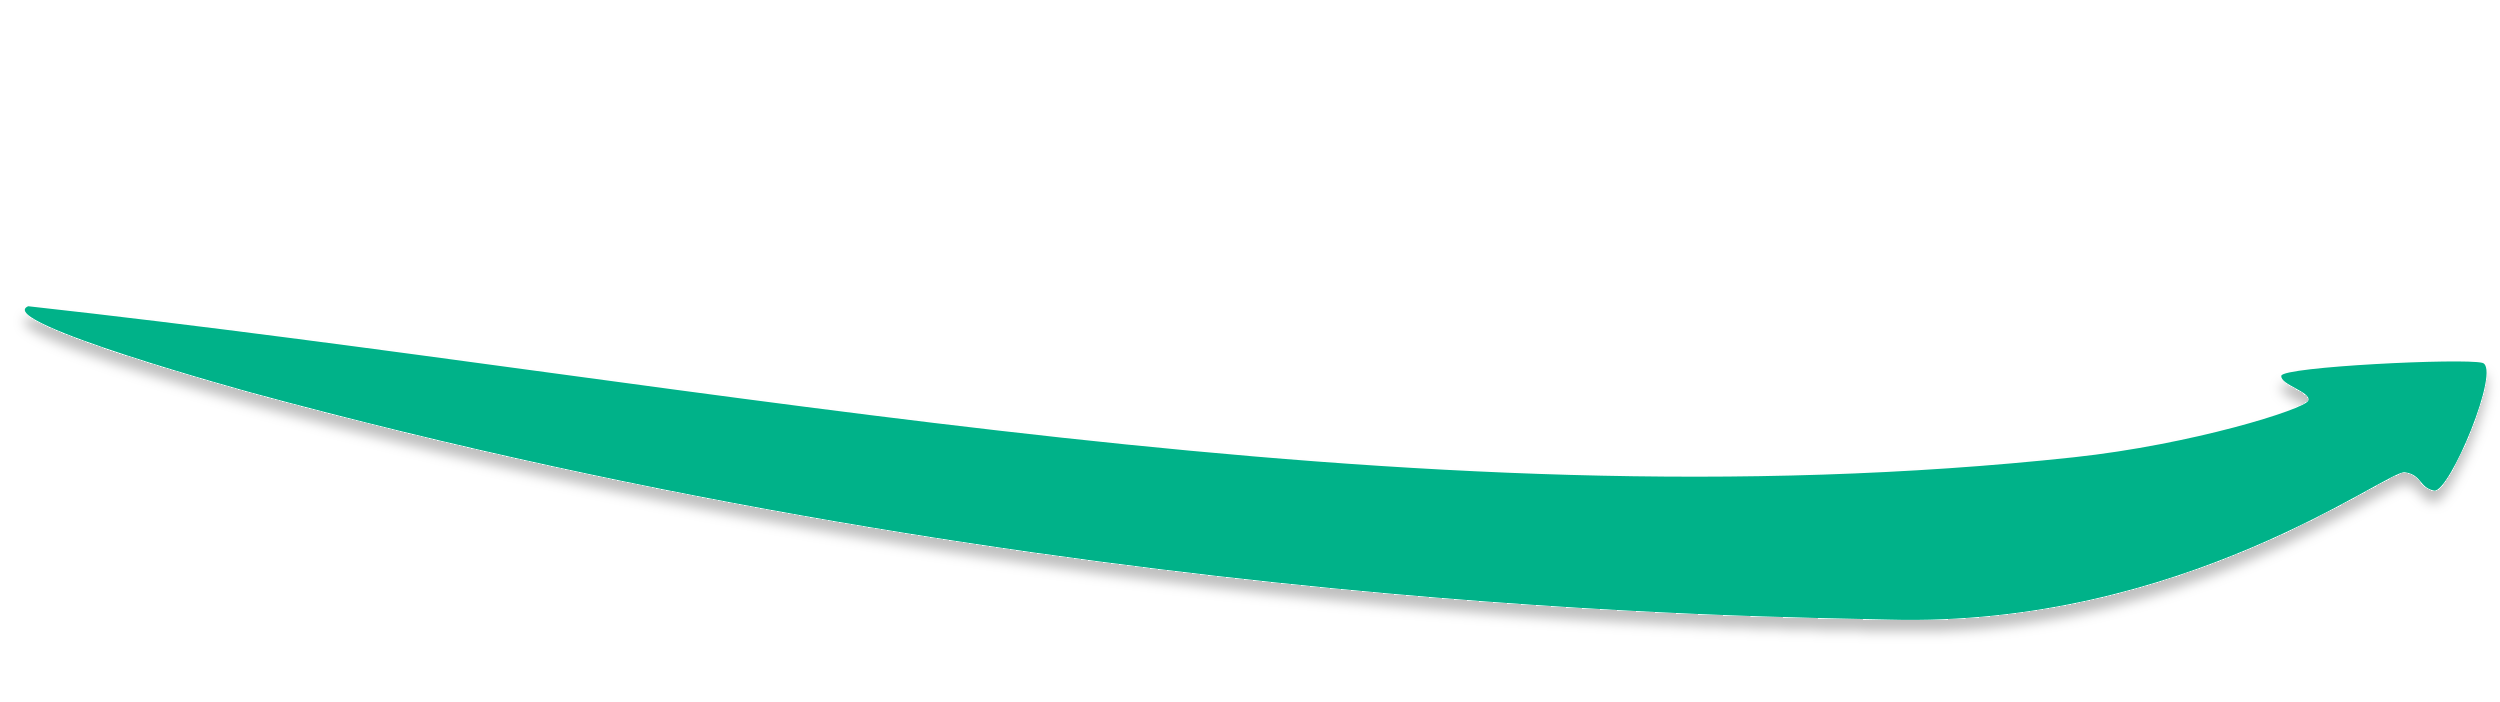
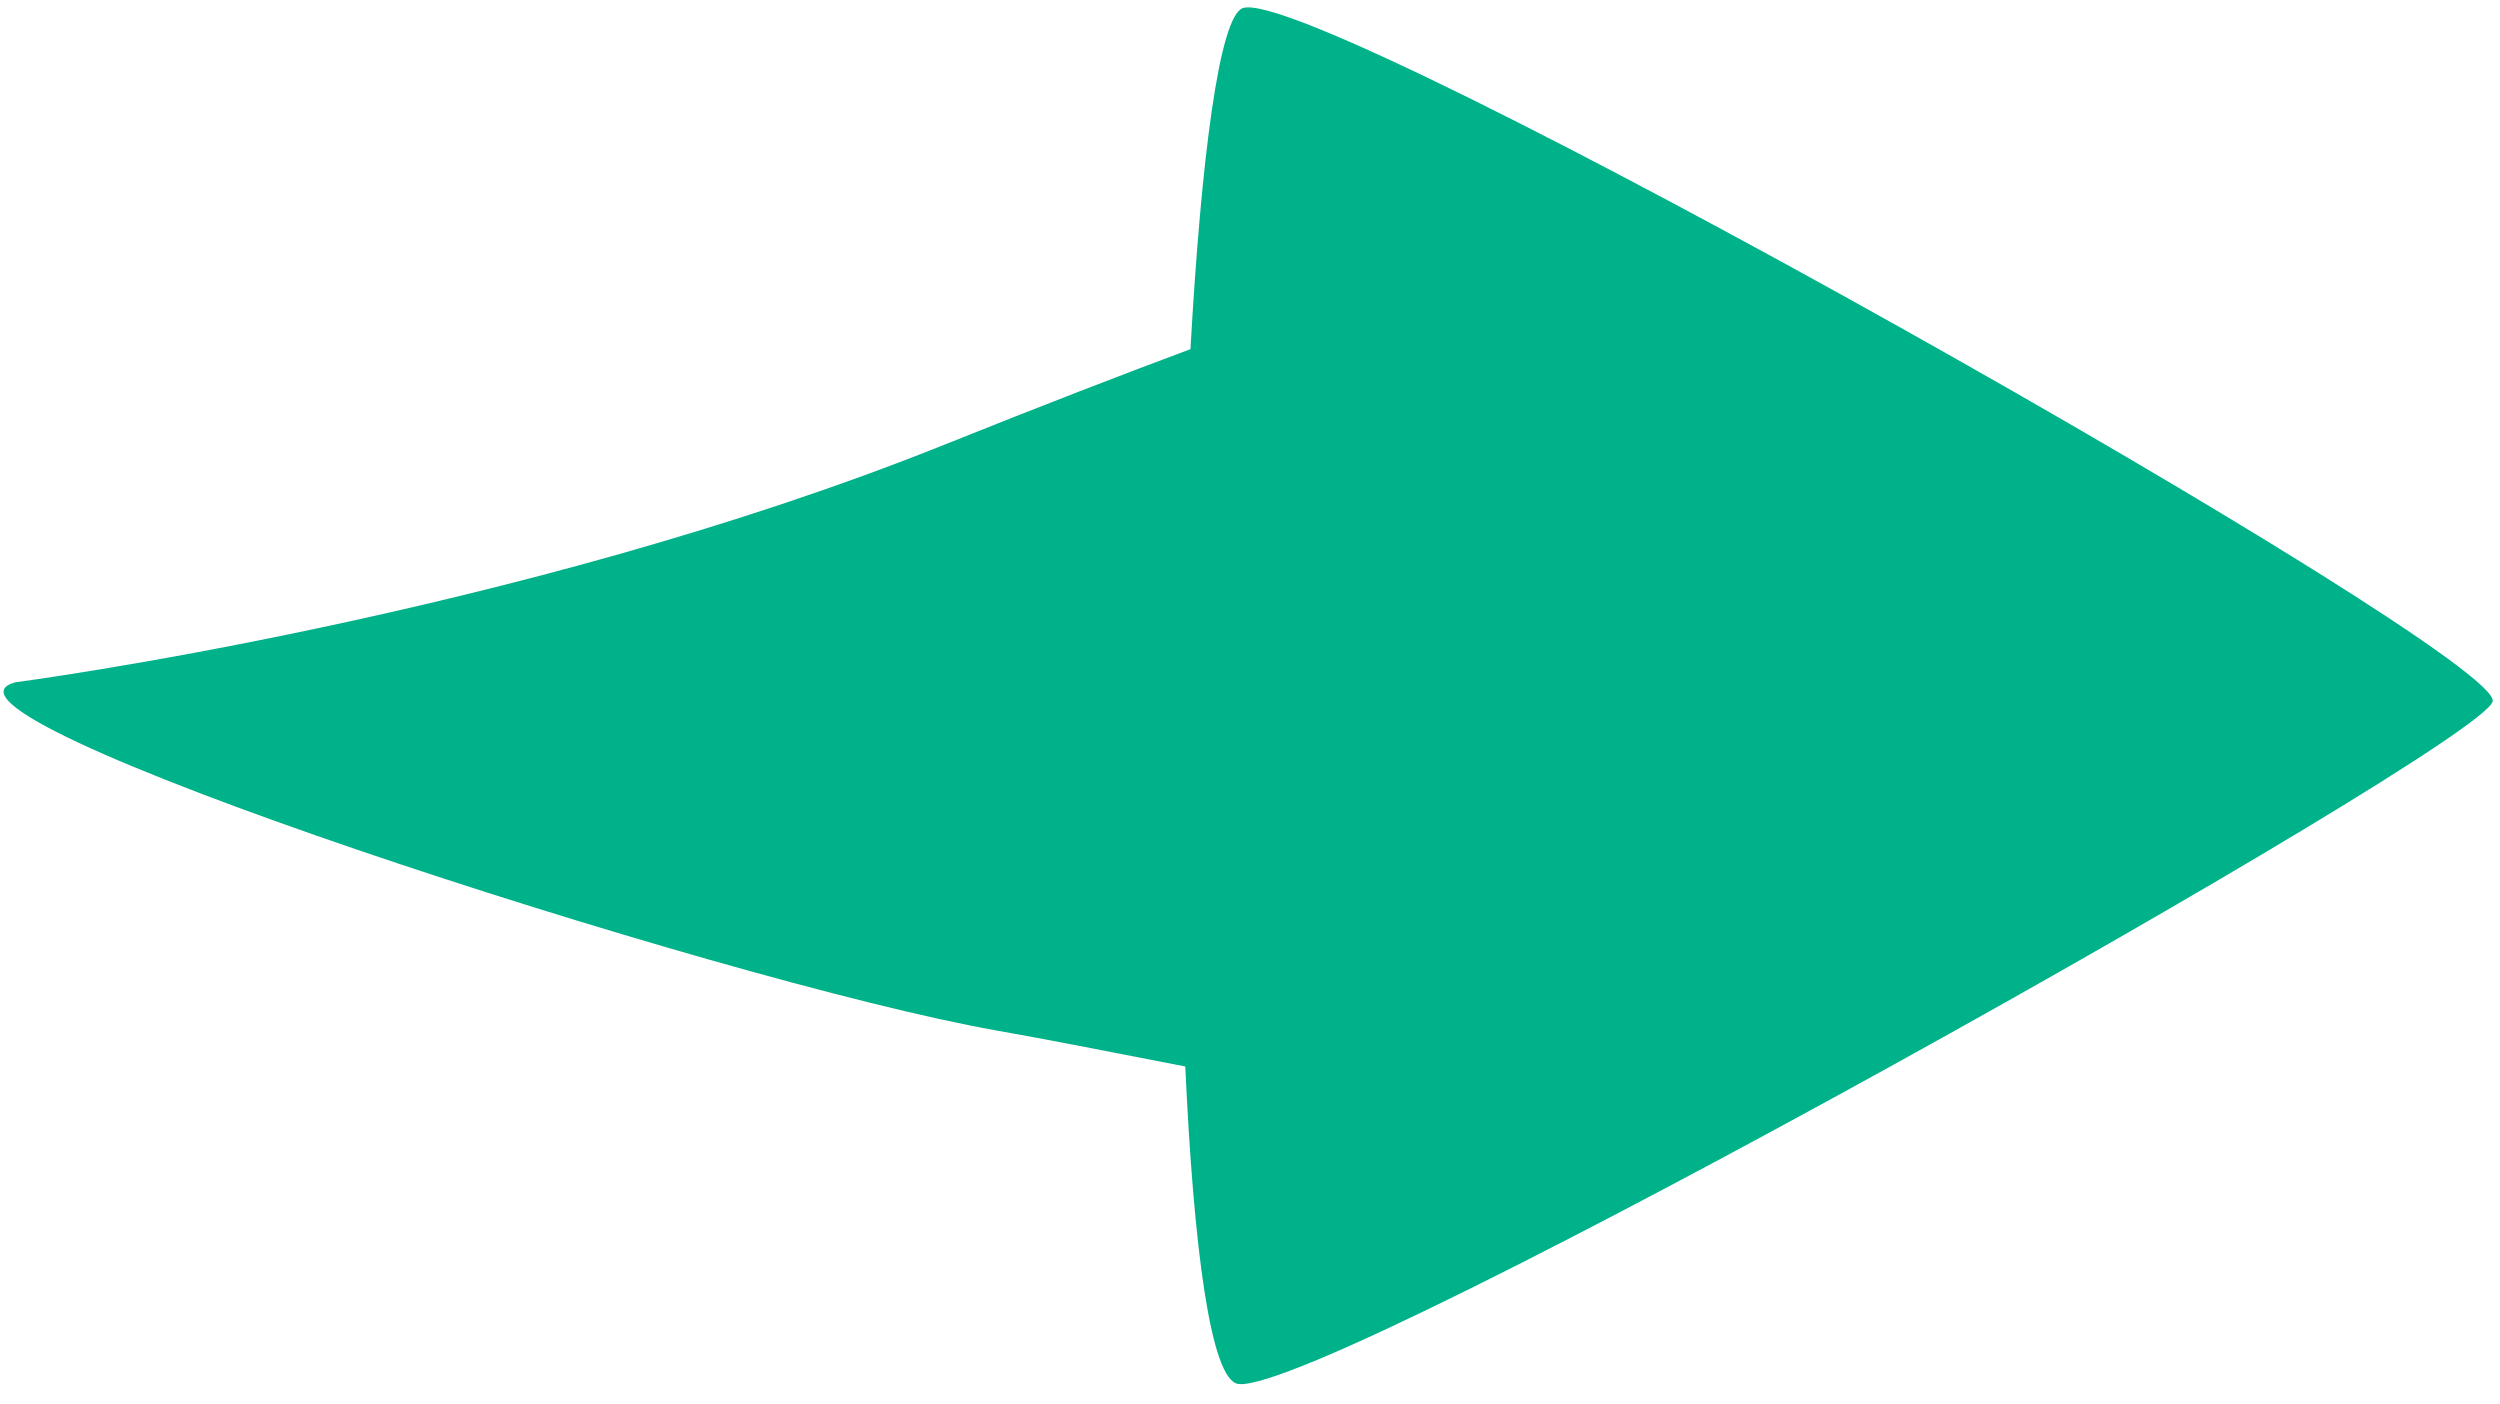
- <svg xmlns="http://www.w3.org/2000/svg" width="880" height="247" viewBox="0 0 880 247" fill="none">
-   <g id="InfluencingArrow" filter="url(#filter0_d)">
-     <path d="M9.923 107.793C-2.707 113.243 88.793 138.28 88.793 138.28C376.24 216.32 621.749 216.924 664.924 218.105C768.427 220.938 840.344 165.315 846.503 166.242C852.662 167.168 851.436 171.594 856.782 172.69C862.128 173.786 880.612 129.433 873.784 127.717C866.956 126.001 803.503 129.102 803.027 132.261C802.552 135.421 813.749 137.992 812.503 141.036C811.258 144.079 771.473 156.489 729.984 160.96C494.691 186.319 255.426 134.931 9.923 107.793Z" fill="#00B289" />
-   </g>
-   <defs>
-     <filter id="filter0_d" x="0" y="0" width="879.941" height="276.434" filterUnits="userSpaceOnUse" color-interpolation-filters="sRGB">
-       <feFlood flood-opacity="0" result="BackgroundImageFix" />
-       <feColorMatrix in="SourceAlpha" type="matrix" values="0 0 0 0 0 0 0 0 0 0 0 0 0 0 0 0 0 0 127 0" result="hardAlpha" />
-       <feOffset dy="4" />
-       <feGaussianBlur stdDeviation="2" />
-       <feComposite in2="hardAlpha" operator="out" />
-       <feColorMatrix type="matrix" values="0 0 0 0 0 0 0 0 0 0 0 0 0 0 0 0 0 0 0.25 0" />
-       <feBlend mode="normal" in2="BackgroundImageFix" result="effect1_dropShadow" />
-       <feBlend mode="normal" in="SourceGraphic" in2="effect1_dropShadow" result="shape" />
-     </filter>
-   </defs>
+ <svg xmlns="http://www.w3.org/2000/svg" width="98" height="55" viewBox="0 0 98 55" fill="none">
+   <path id="InfluencedArrow" fill-rule="evenodd" clip-rule="evenodd" d="M48.543 54.252C52.019 54.703 97.176 29.341 97.711 27.502C98.247 25.663 51.619 -0.685 48.721 0.317C47.794 0.637 47.086 6.223 46.666 13.687C44.095 14.644 40.92 15.868 37.013 17.435C20.212 24.17 0.616 26.744 0.616 26.744C-4.156 27.96 28.25 38.478 39.057 40.395C41.008 40.741 42.785 41.089 44.396 41.404C45.118 41.546 45.807 41.681 46.463 41.806C46.788 48.919 47.46 54.112 48.543 54.252Z" fill="#00B289" />
</svg>
